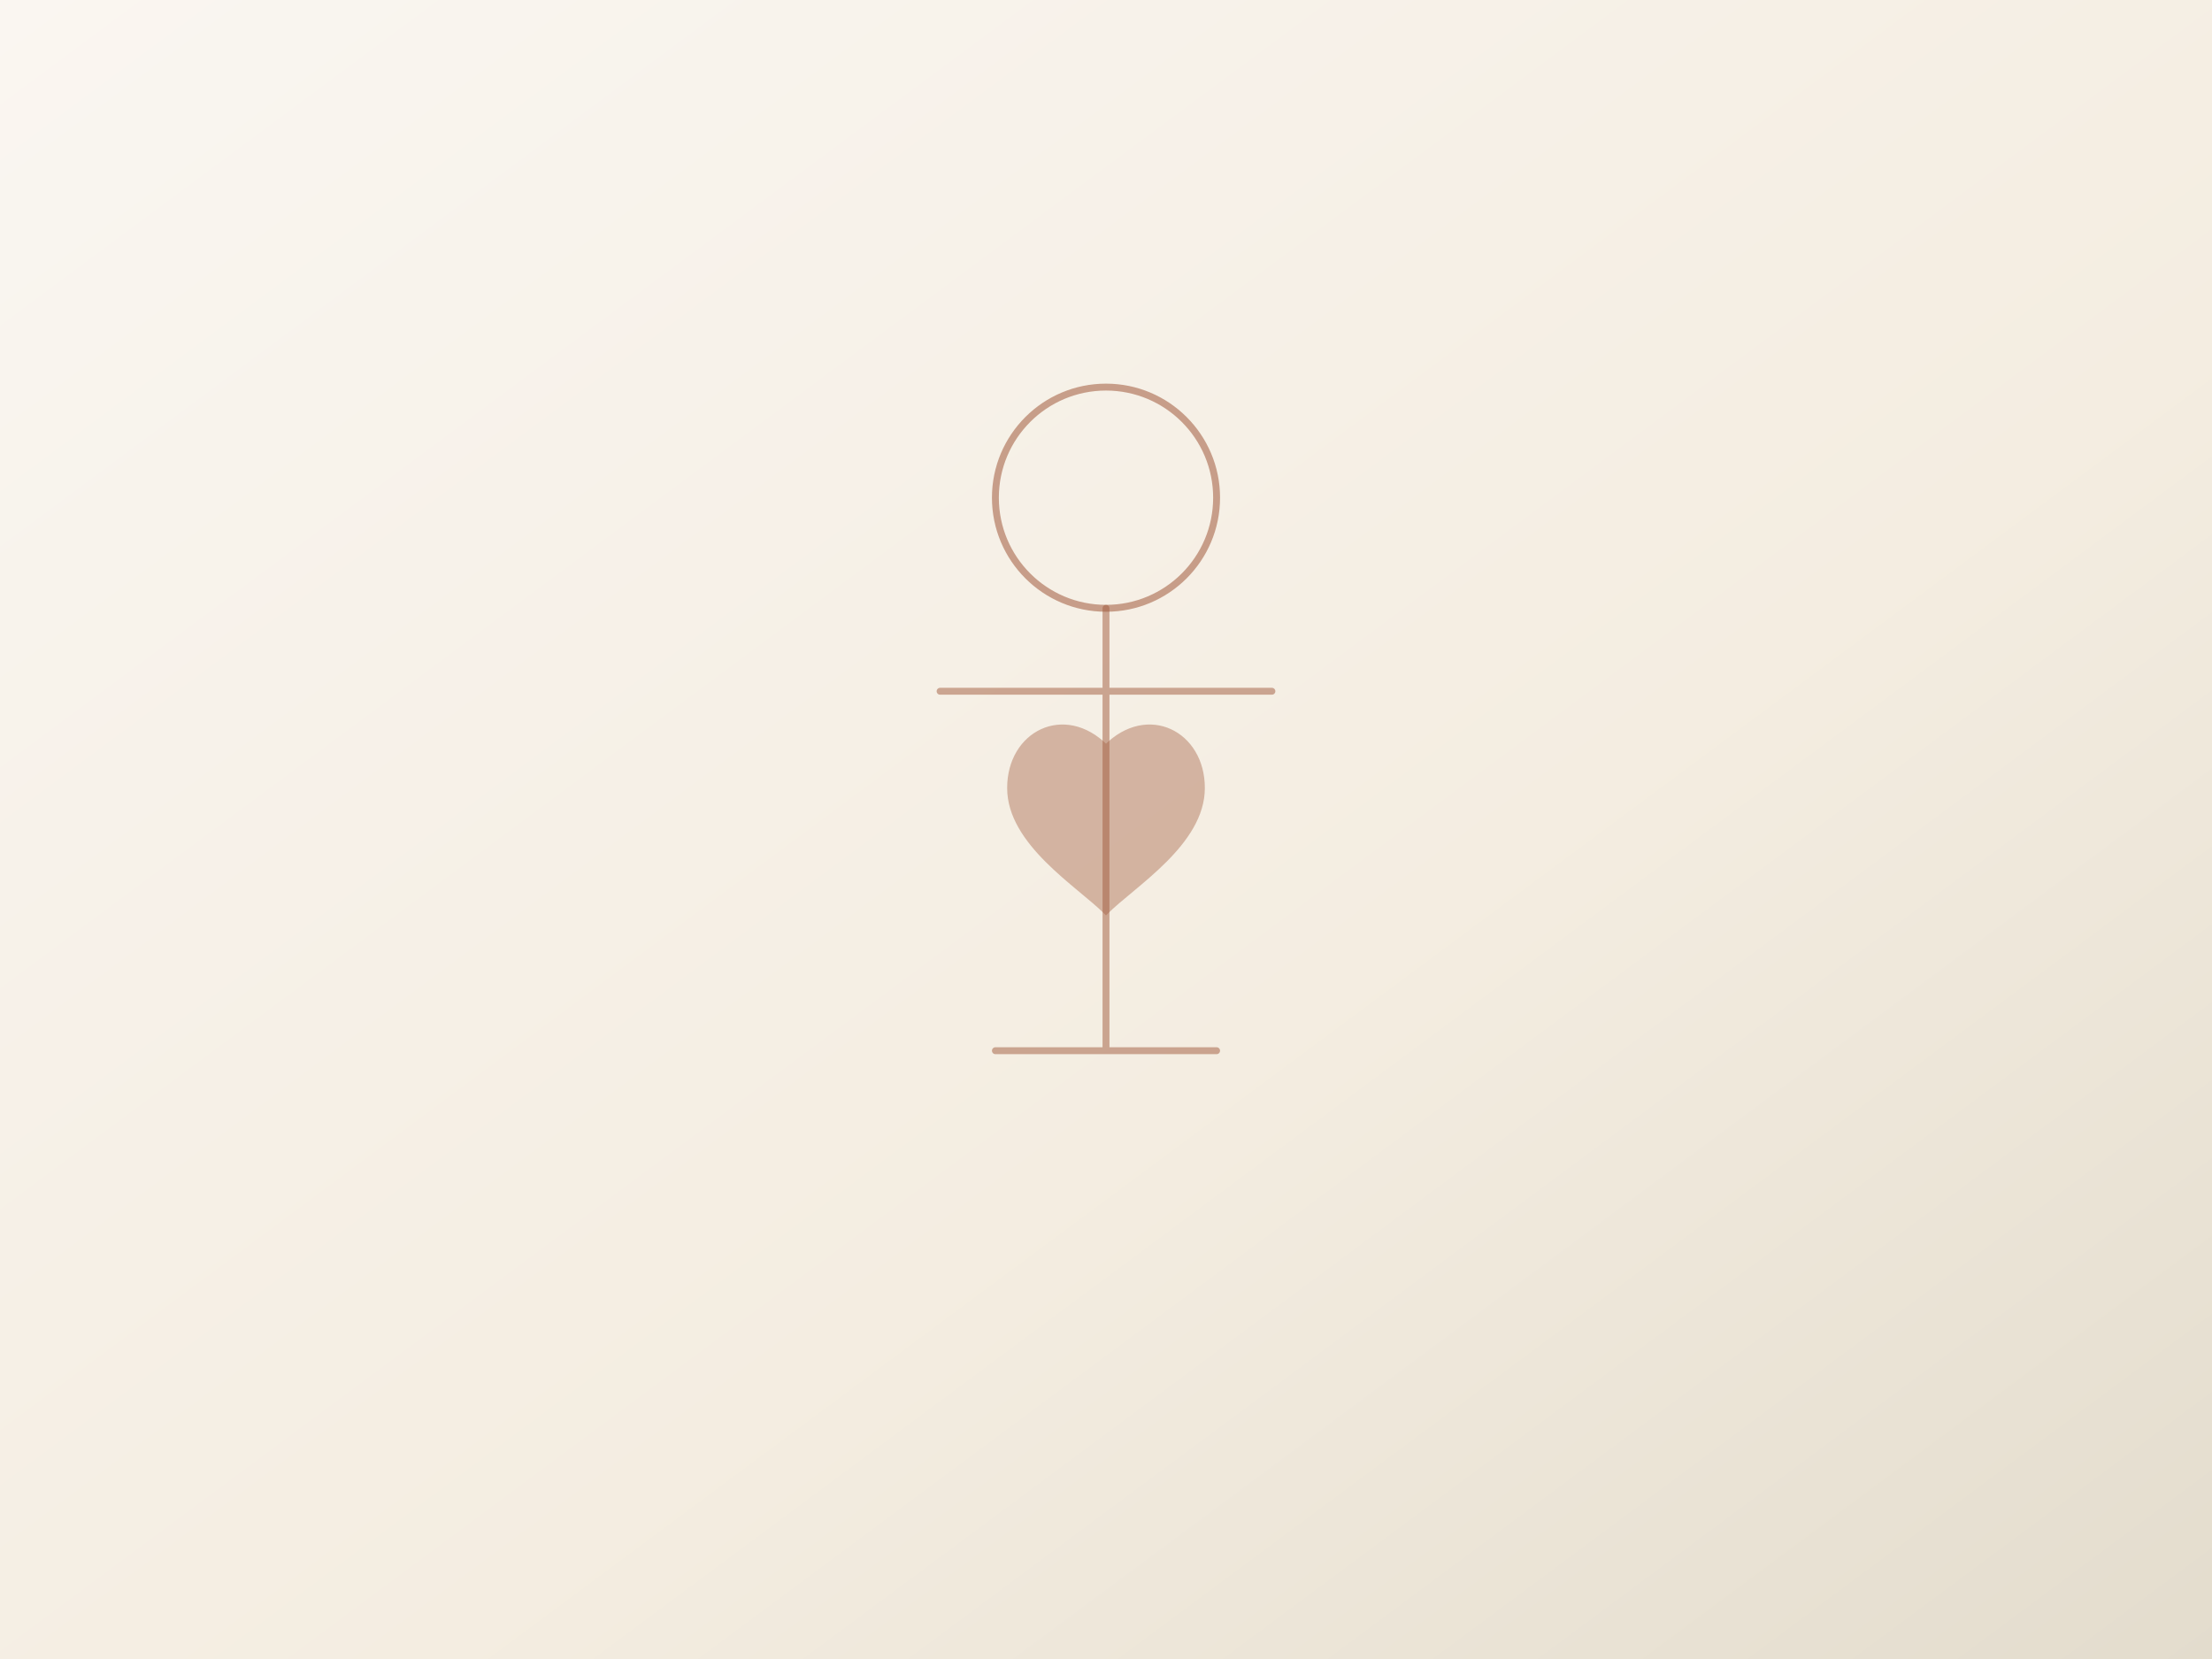
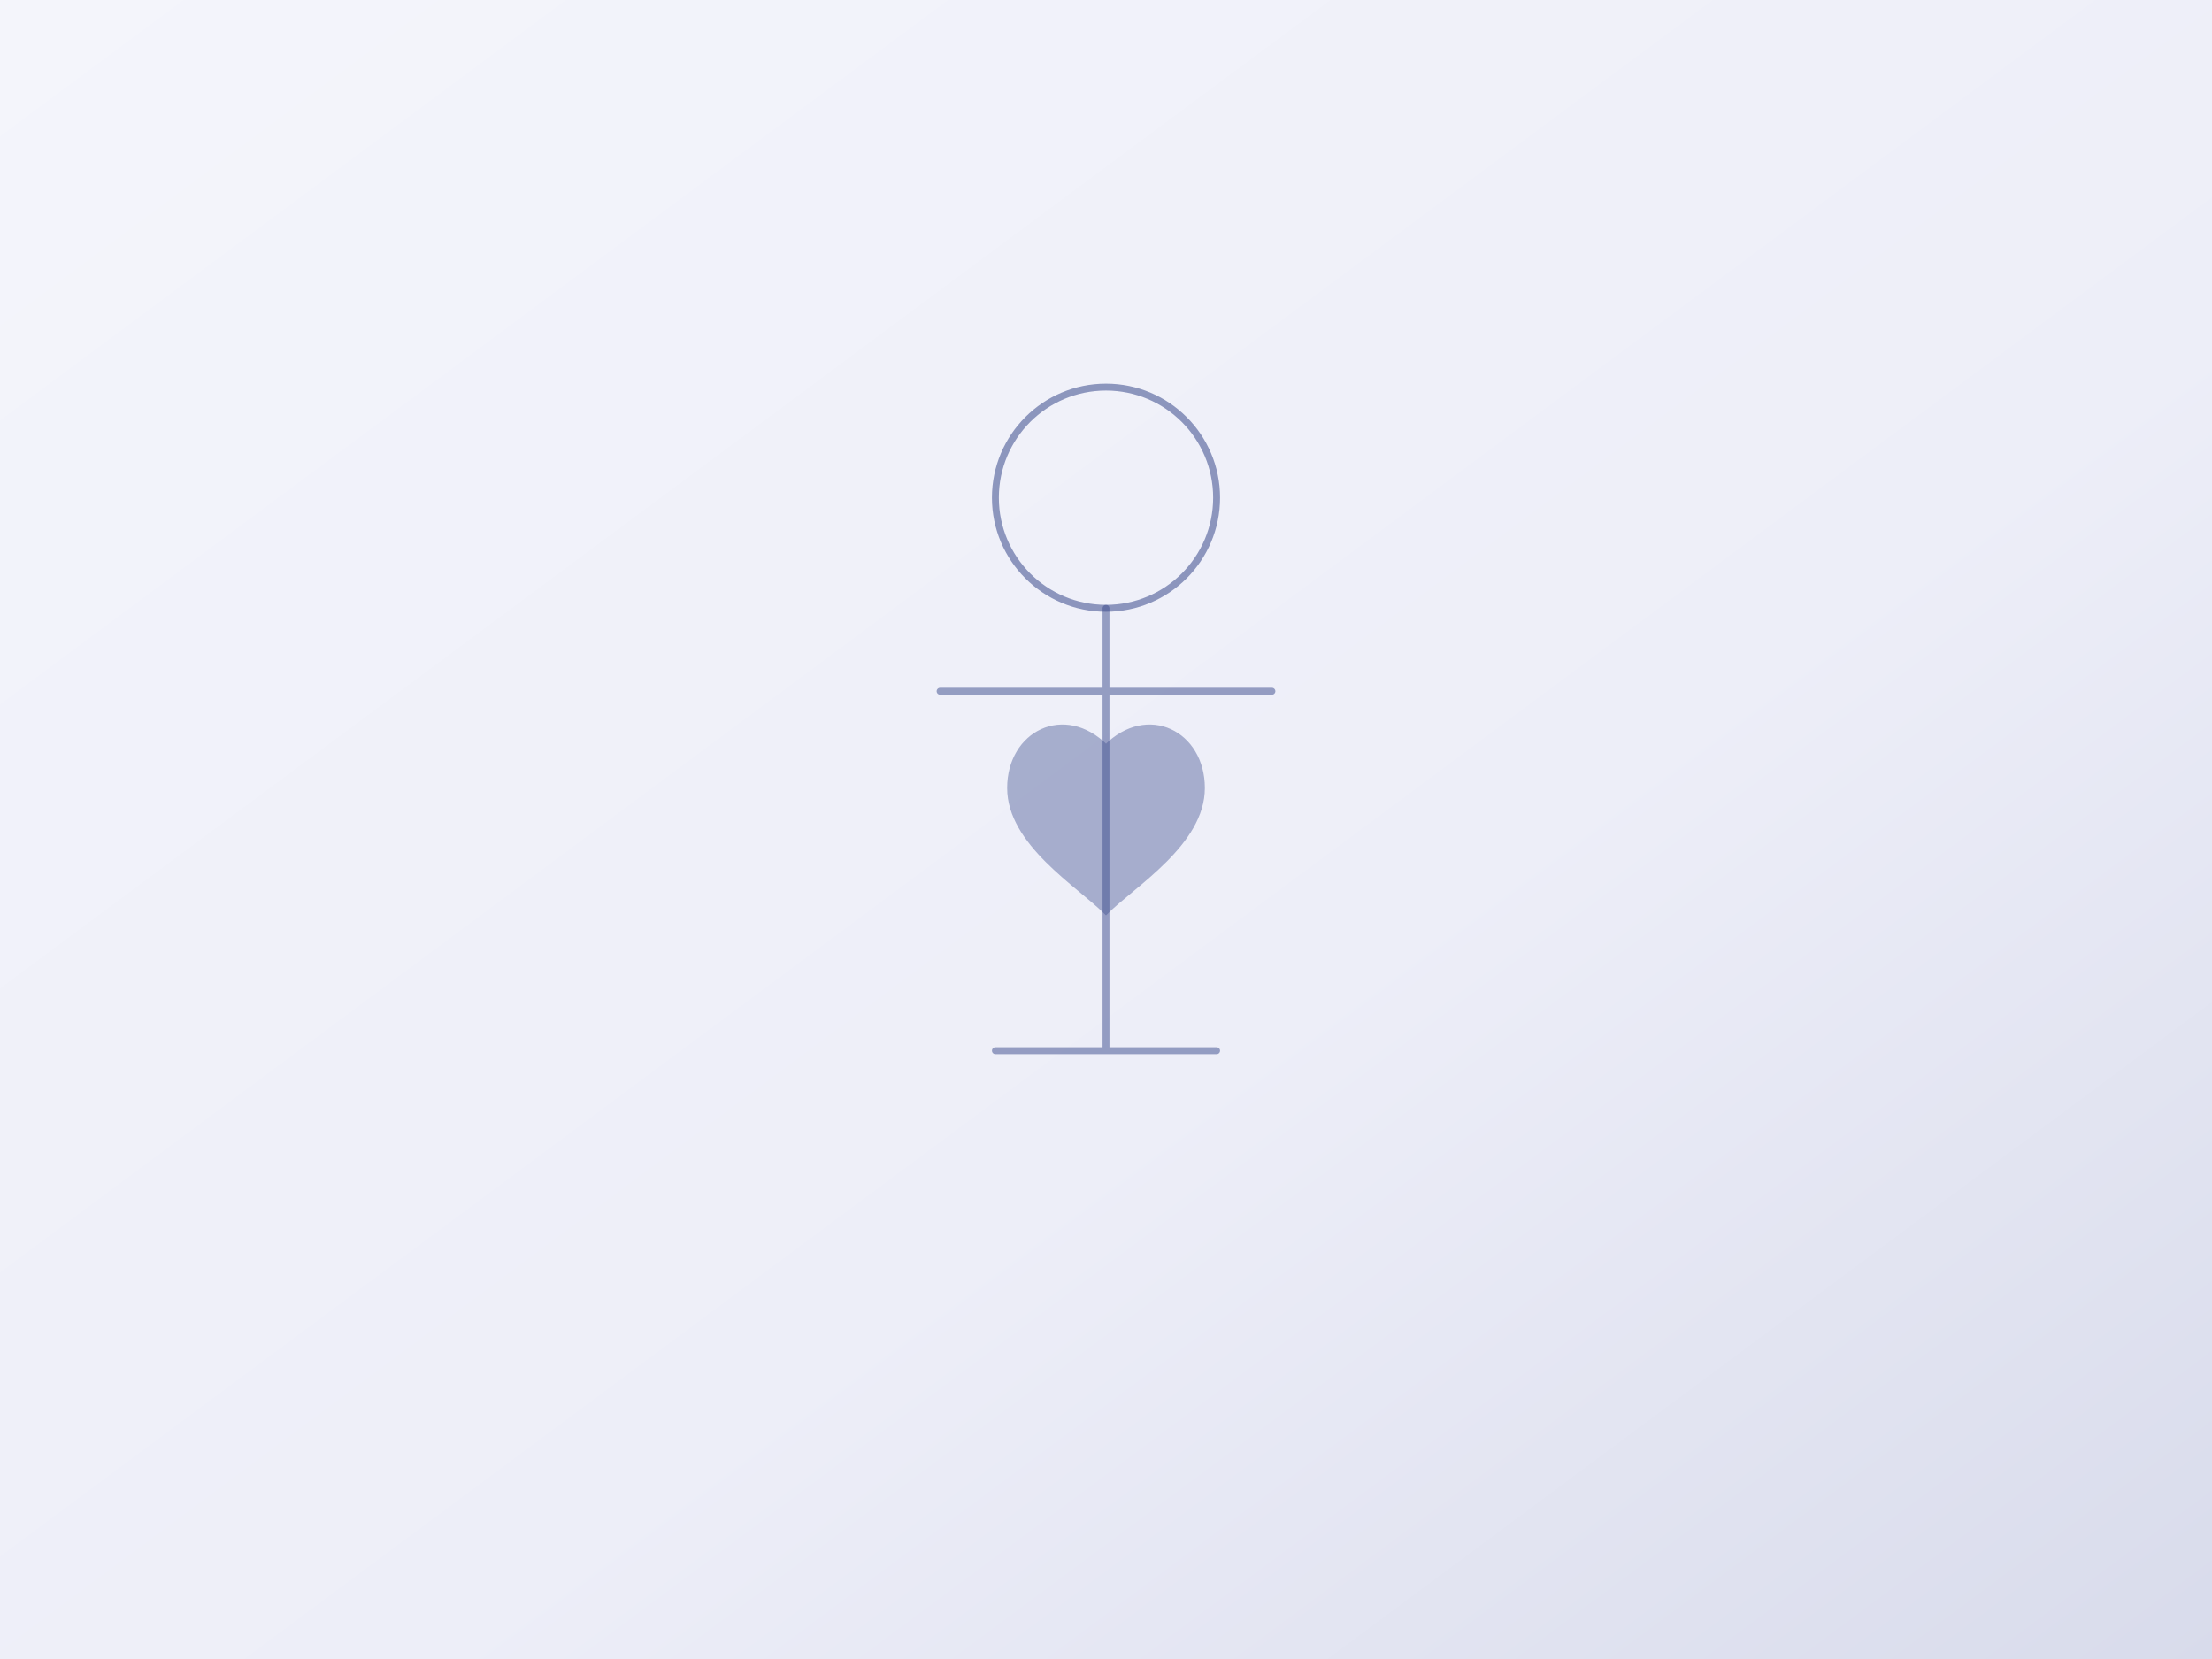
<svg xmlns="http://www.w3.org/2000/svg" viewBox="0 0 800 600" preserveAspectRatio="xMidYMid slice">
  <defs>
    <linearGradient id="bg-saudepsico" x1="0%" y1="0%" x2="100%" y2="100%">
-       <stop offset="0%" stop-color="#faf6f1" />
-       <stop offset="60%" stop-color="#f4ede1" />
-       <stop offset="100%" stop-color="#e3dccd" />
+       <stop offset="0%" stop-color="#f4f5fb" />
+       <stop offset="60%" stop-color="#edeef8" />
+       <stop offset="100%" stop-color="#d8dbeb" />
    </linearGradient>
  </defs>
  <rect width="800" height="600" fill="url(#bg-saudepsico)" />
  <g transform="translate(400, 300)">
-     <circle cx="0" cy="-120" r="40" stroke="#a05a3c" stroke-width="2.5" fill="none" opacity="0.55" />
-     <path d="M 0,-80 L 0,80 M -60,-50 L 60,-50 M -40,80 L 40,80" stroke="#a05a3c" stroke-width="2.5" fill="none" opacity="0.5" stroke-linecap="round" />
-     <path d="M 0,-30 C -15,-45 -35,-35 -35,-15 C -35,5 -10,20 0,30 C 10,20 35,5 35,-15 C 35,-35 15,-45 0,-30 Z" fill="#a05a3c" opacity="0.4" stroke="#a05a3c" stroke-width="1.5" />
+     <circle cx="0" cy="-120" r="40" stroke="#3a4a8c" stroke-width="2.5" fill="none" opacity="0.55" />
+     <path d="M 0,-80 L 0,80 M -60,-50 L 60,-50 M -40,80 L 40,80" stroke="#3a4a8c" stroke-width="2.5" fill="none" opacity="0.5" stroke-linecap="round" />
+     <path d="M 0,-30 C -15,-45 -35,-35 -35,-15 C -35,5 -10,20 0,30 C 10,20 35,5 35,-15 C 35,-35 15,-45 0,-30 Z" fill="#3a4a8c" opacity="0.4" stroke="#3a4a8c" stroke-width="1.5" />
  </g>
</svg>
